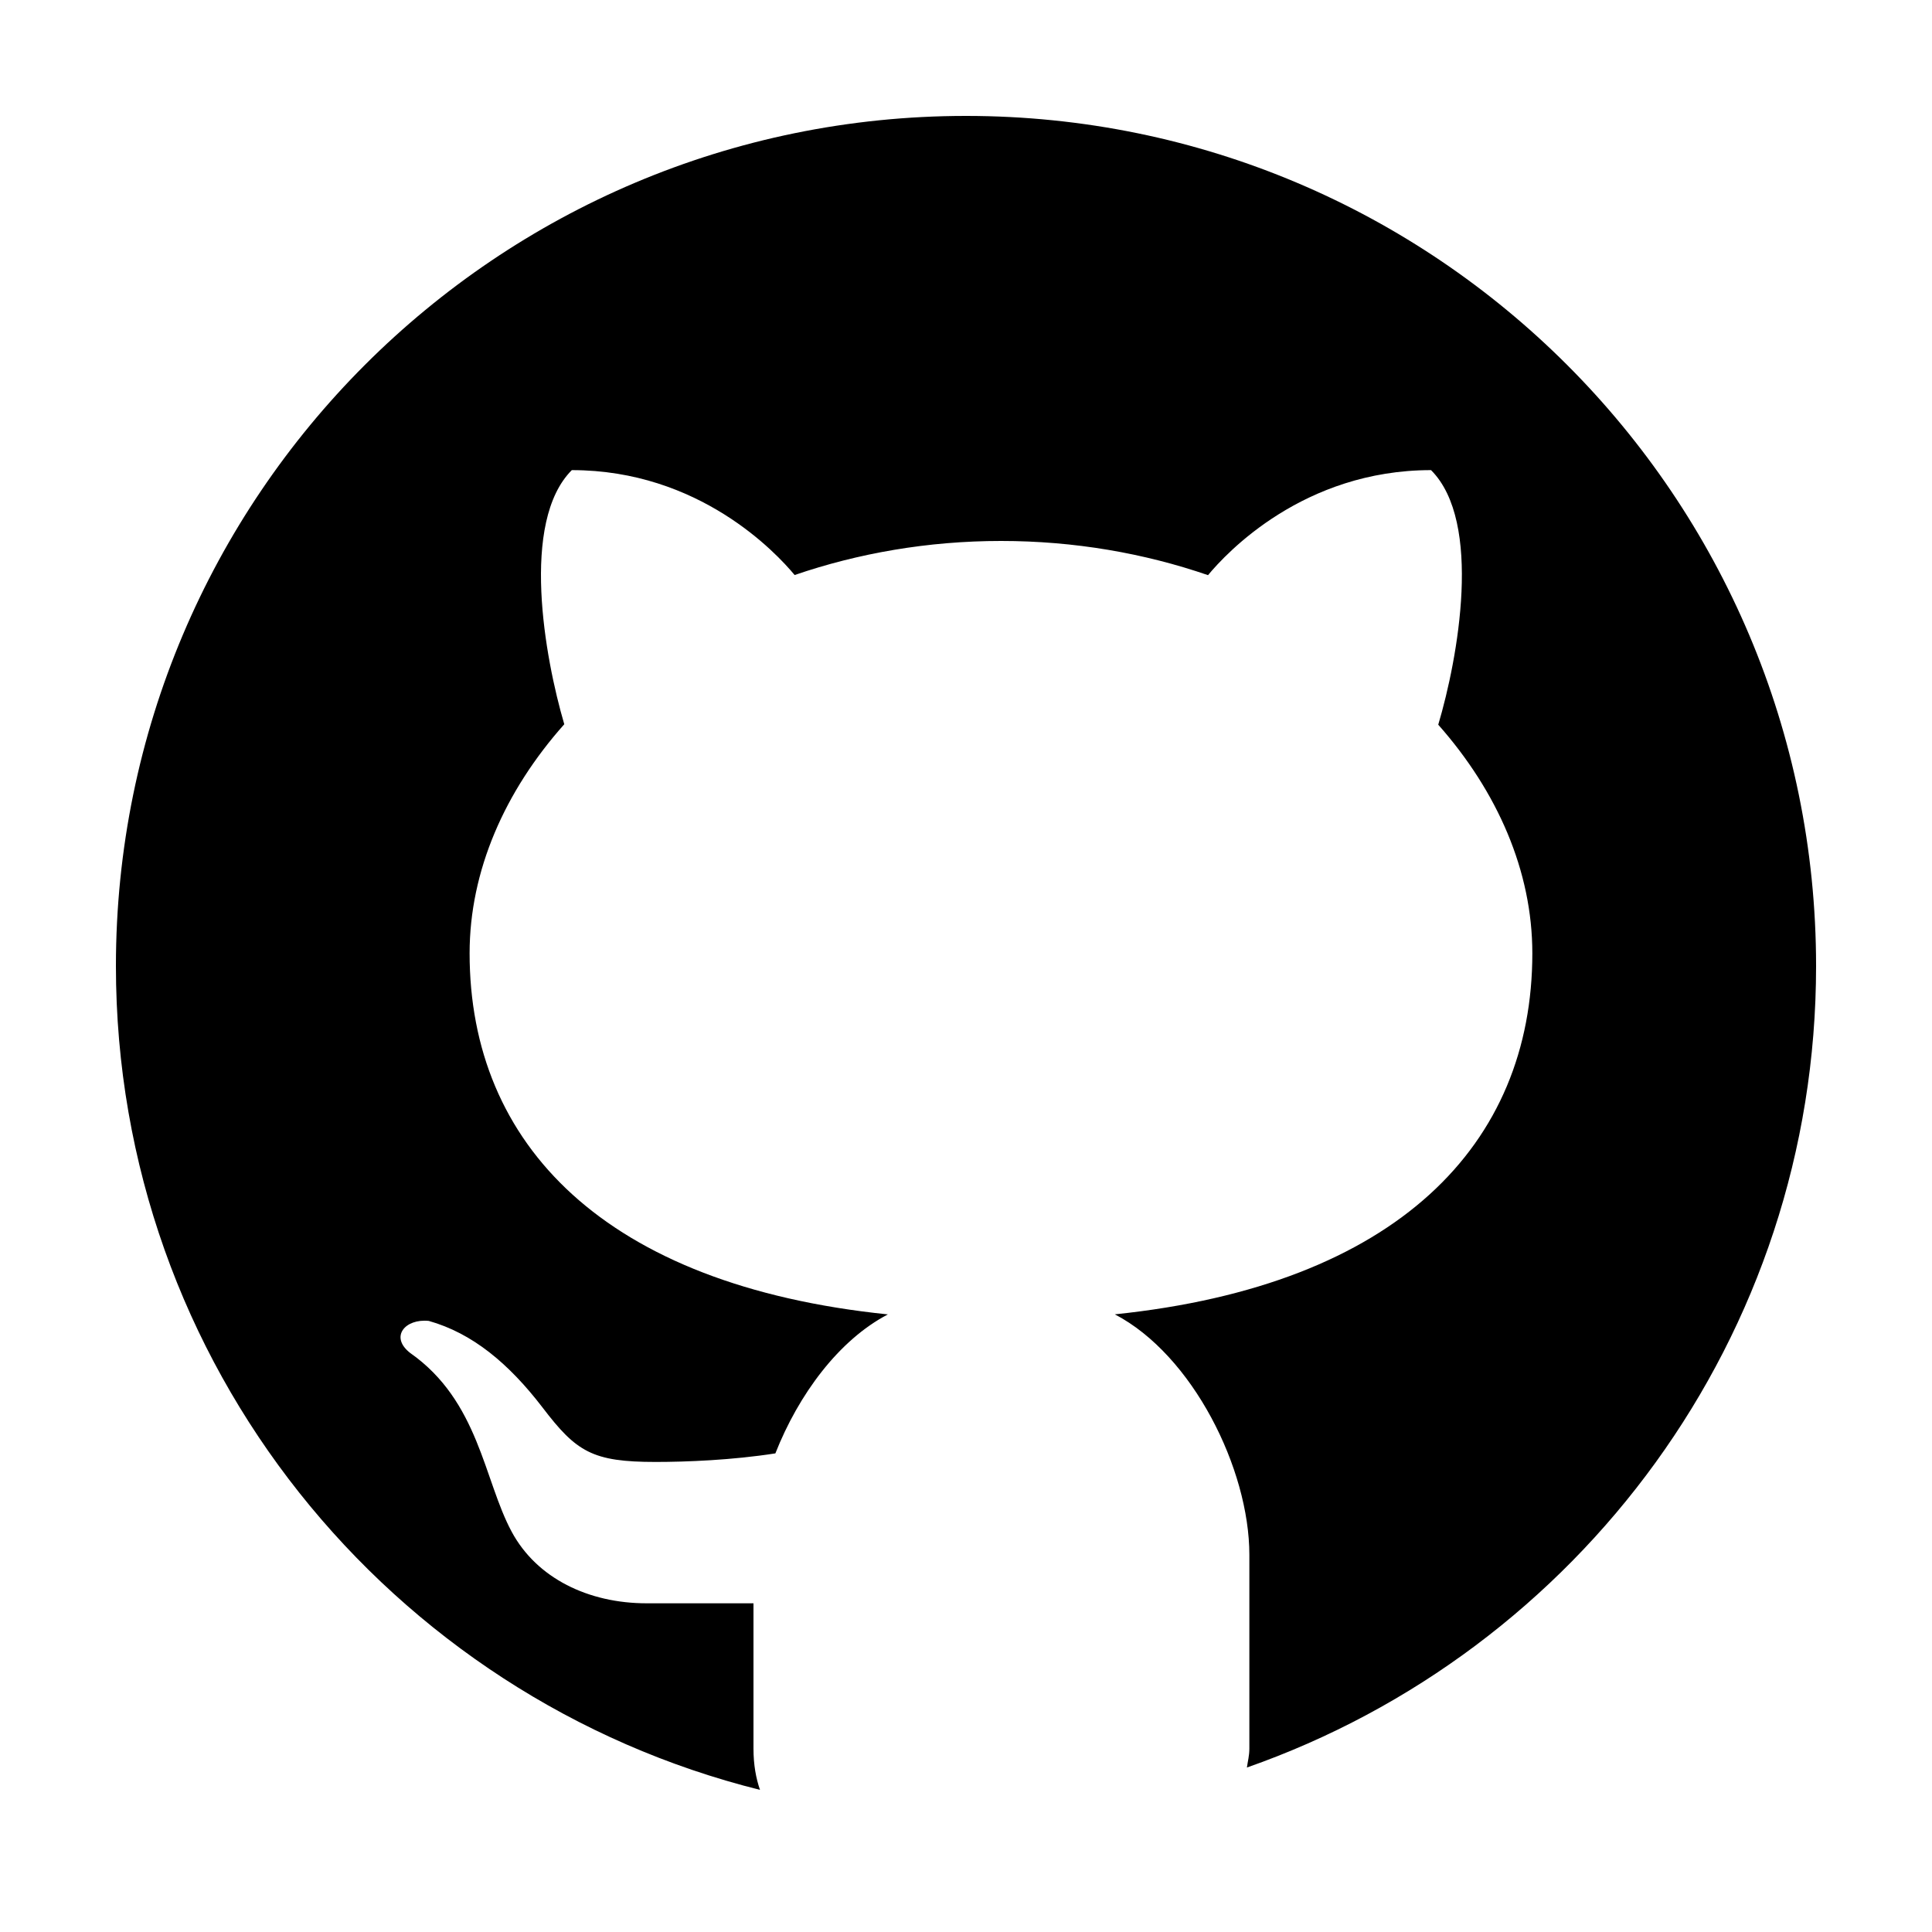
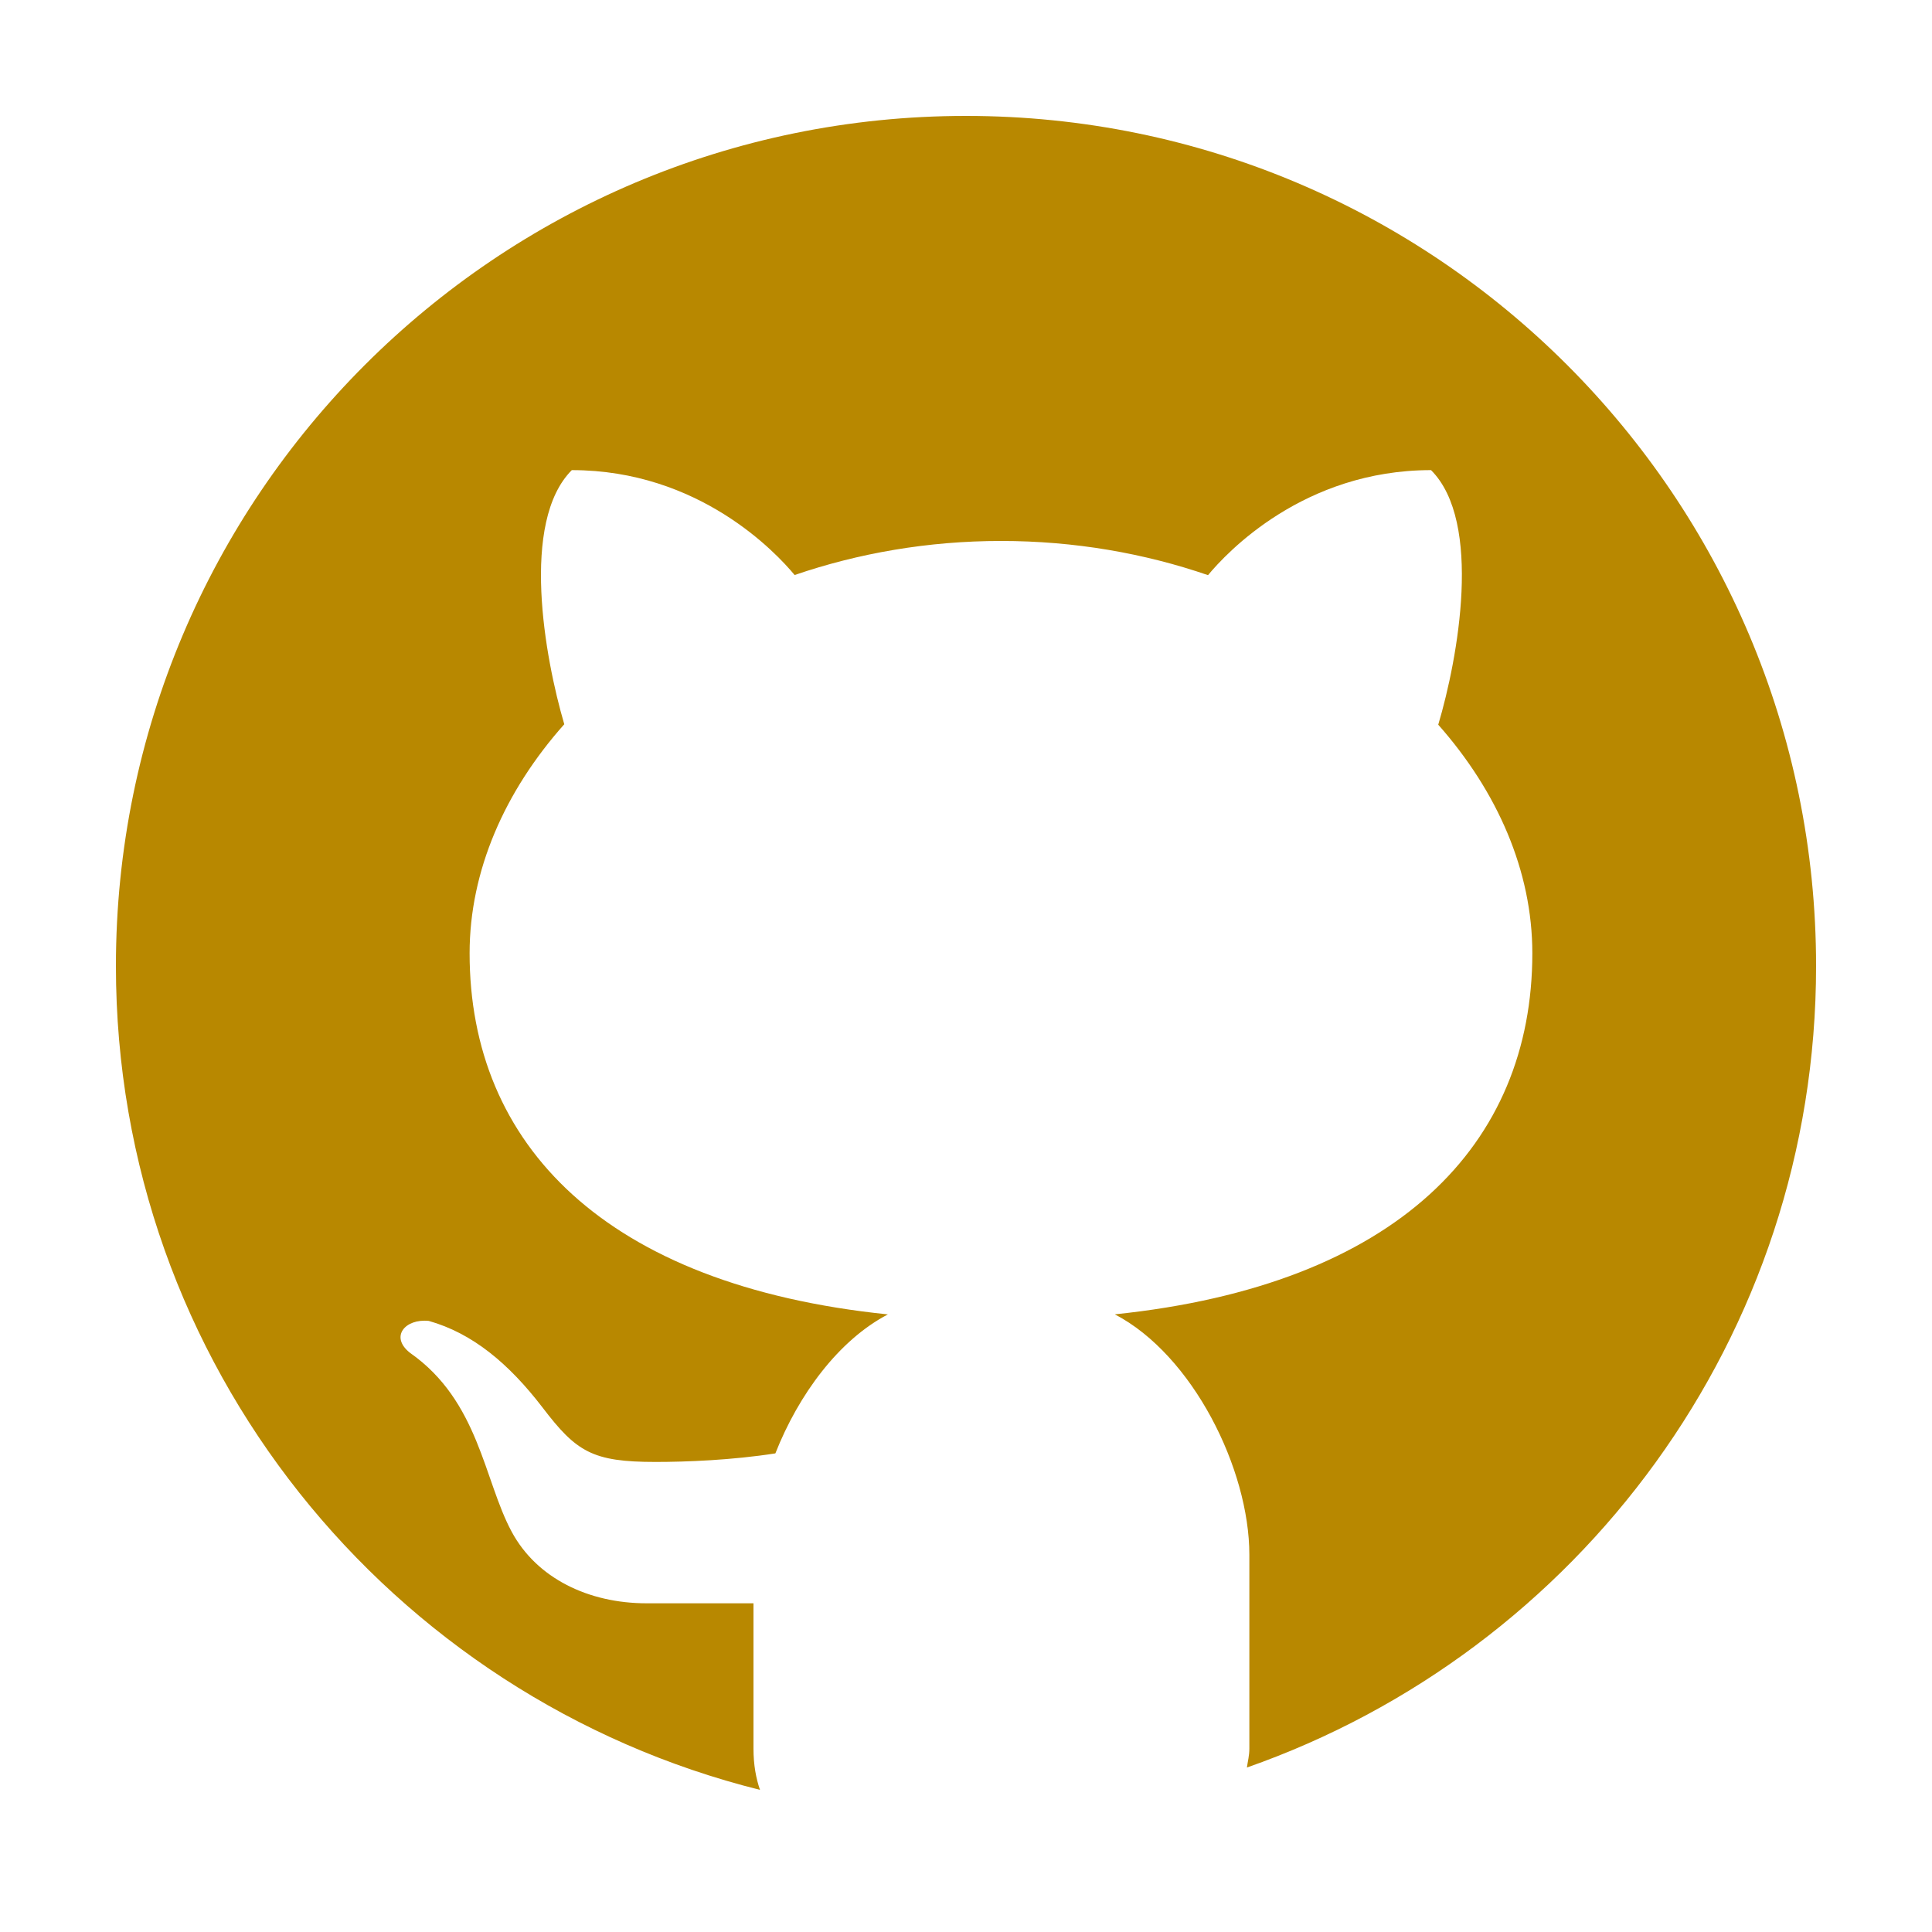
<svg xmlns="http://www.w3.org/2000/svg" viewBox="0 0 30 30" width="50px" height="50px" version="1.1" id="svg827">
  <defs id="defs831" />
-   <path d="M 15,1.8 C 7.71,1.8 1.8,7.71 1.8,15 1.8,21.185 6.059,26.361 11.801,27.793 11.74,27.615 11.7,27.408 11.7,27.152 v -2.256 c -0.536,0 -1.433,0 -1.659,0 -0.903,0 -1.706,-0.388 -2.095,-1.11 C 7.513,22.984 7.439,21.757 6.367,21.007 6.049,20.757 6.291,20.473 6.658,20.511 c 0.676,0.191 1.238,0.656 1.766,1.344 0.526,0.69 0.773,0.846 1.756,0.846 0.476,0 1.189,-0.028 1.86,-0.133 0.361,-0.916 0.985,-1.76 1.747,-2.158 C 9.39,19.958 7.292,17.771 7.292,14.802 c 0,-1.278 0.544,-2.515 1.47,-3.556 C 8.458,10.212 8.077,8.103 8.879,7.3 10.856,7.3 12.052,8.583 12.339,8.929 13.325,8.591 14.407,8.4 15.544,8.4 c 1.14,0 2.226,0.191 3.214,0.531 C 19.043,8.587 20.239,7.3 22.221,7.3 c 0.805,0.804 0.419,2.922 0.112,3.953 0.92,1.04 1.461,2.273 1.461,3.549 0,2.967 -2.094,5.152 -6.483,5.607 C 18.519,21.039 19.4,22.81 19.4,24.144 v 3.007 c 0,0.114 -0.025,0.197 -0.038,0.295 C 24.505,25.644 28.2,20.76 28.2,15 28.2,7.71 22.29,1.8 15,1.8 Z" id="path825" style="stroke-width:1.1" />
+   <path d="M 15,1.8 C 7.71,1.8 1.8,7.71 1.8,15 1.8,21.185 6.059,26.361 11.801,27.793 11.74,27.615 11.7,27.408 11.7,27.152 v -2.256 c -0.536,0 -1.433,0 -1.659,0 -0.903,0 -1.706,-0.388 -2.095,-1.11 C 7.513,22.984 7.439,21.757 6.367,21.007 6.049,20.757 6.291,20.473 6.658,20.511 c 0.676,0.191 1.238,0.656 1.766,1.344 0.526,0.69 0.773,0.846 1.756,0.846 0.476,0 1.189,-0.028 1.86,-0.133 0.361,-0.916 0.985,-1.76 1.747,-2.158 C 9.39,19.958 7.292,17.771 7.292,14.802 c 0,-1.278 0.544,-2.515 1.47,-3.556 C 8.458,10.212 8.077,8.103 8.879,7.3 10.856,7.3 12.052,8.583 12.339,8.929 13.325,8.591 14.407,8.4 15.544,8.4 c 1.14,0 2.226,0.191 3.214,0.531 C 19.043,8.587 20.239,7.3 22.221,7.3 c 0.805,0.804 0.419,2.922 0.112,3.953 0.92,1.04 1.461,2.273 1.461,3.549 0,2.967 -2.094,5.152 -6.483,5.607 C 18.519,21.039 19.4,22.81 19.4,24.144 v 3.007 c 0,0.114 -0.025,0.197 -0.038,0.295 C 24.505,25.644 28.2,20.76 28.2,15 28.2,7.71 22.29,1.8 15,1.8 Z" id="path825" style="stroke-width:1.1;fill:#b88800;fill-opacity:1" />
</svg>
